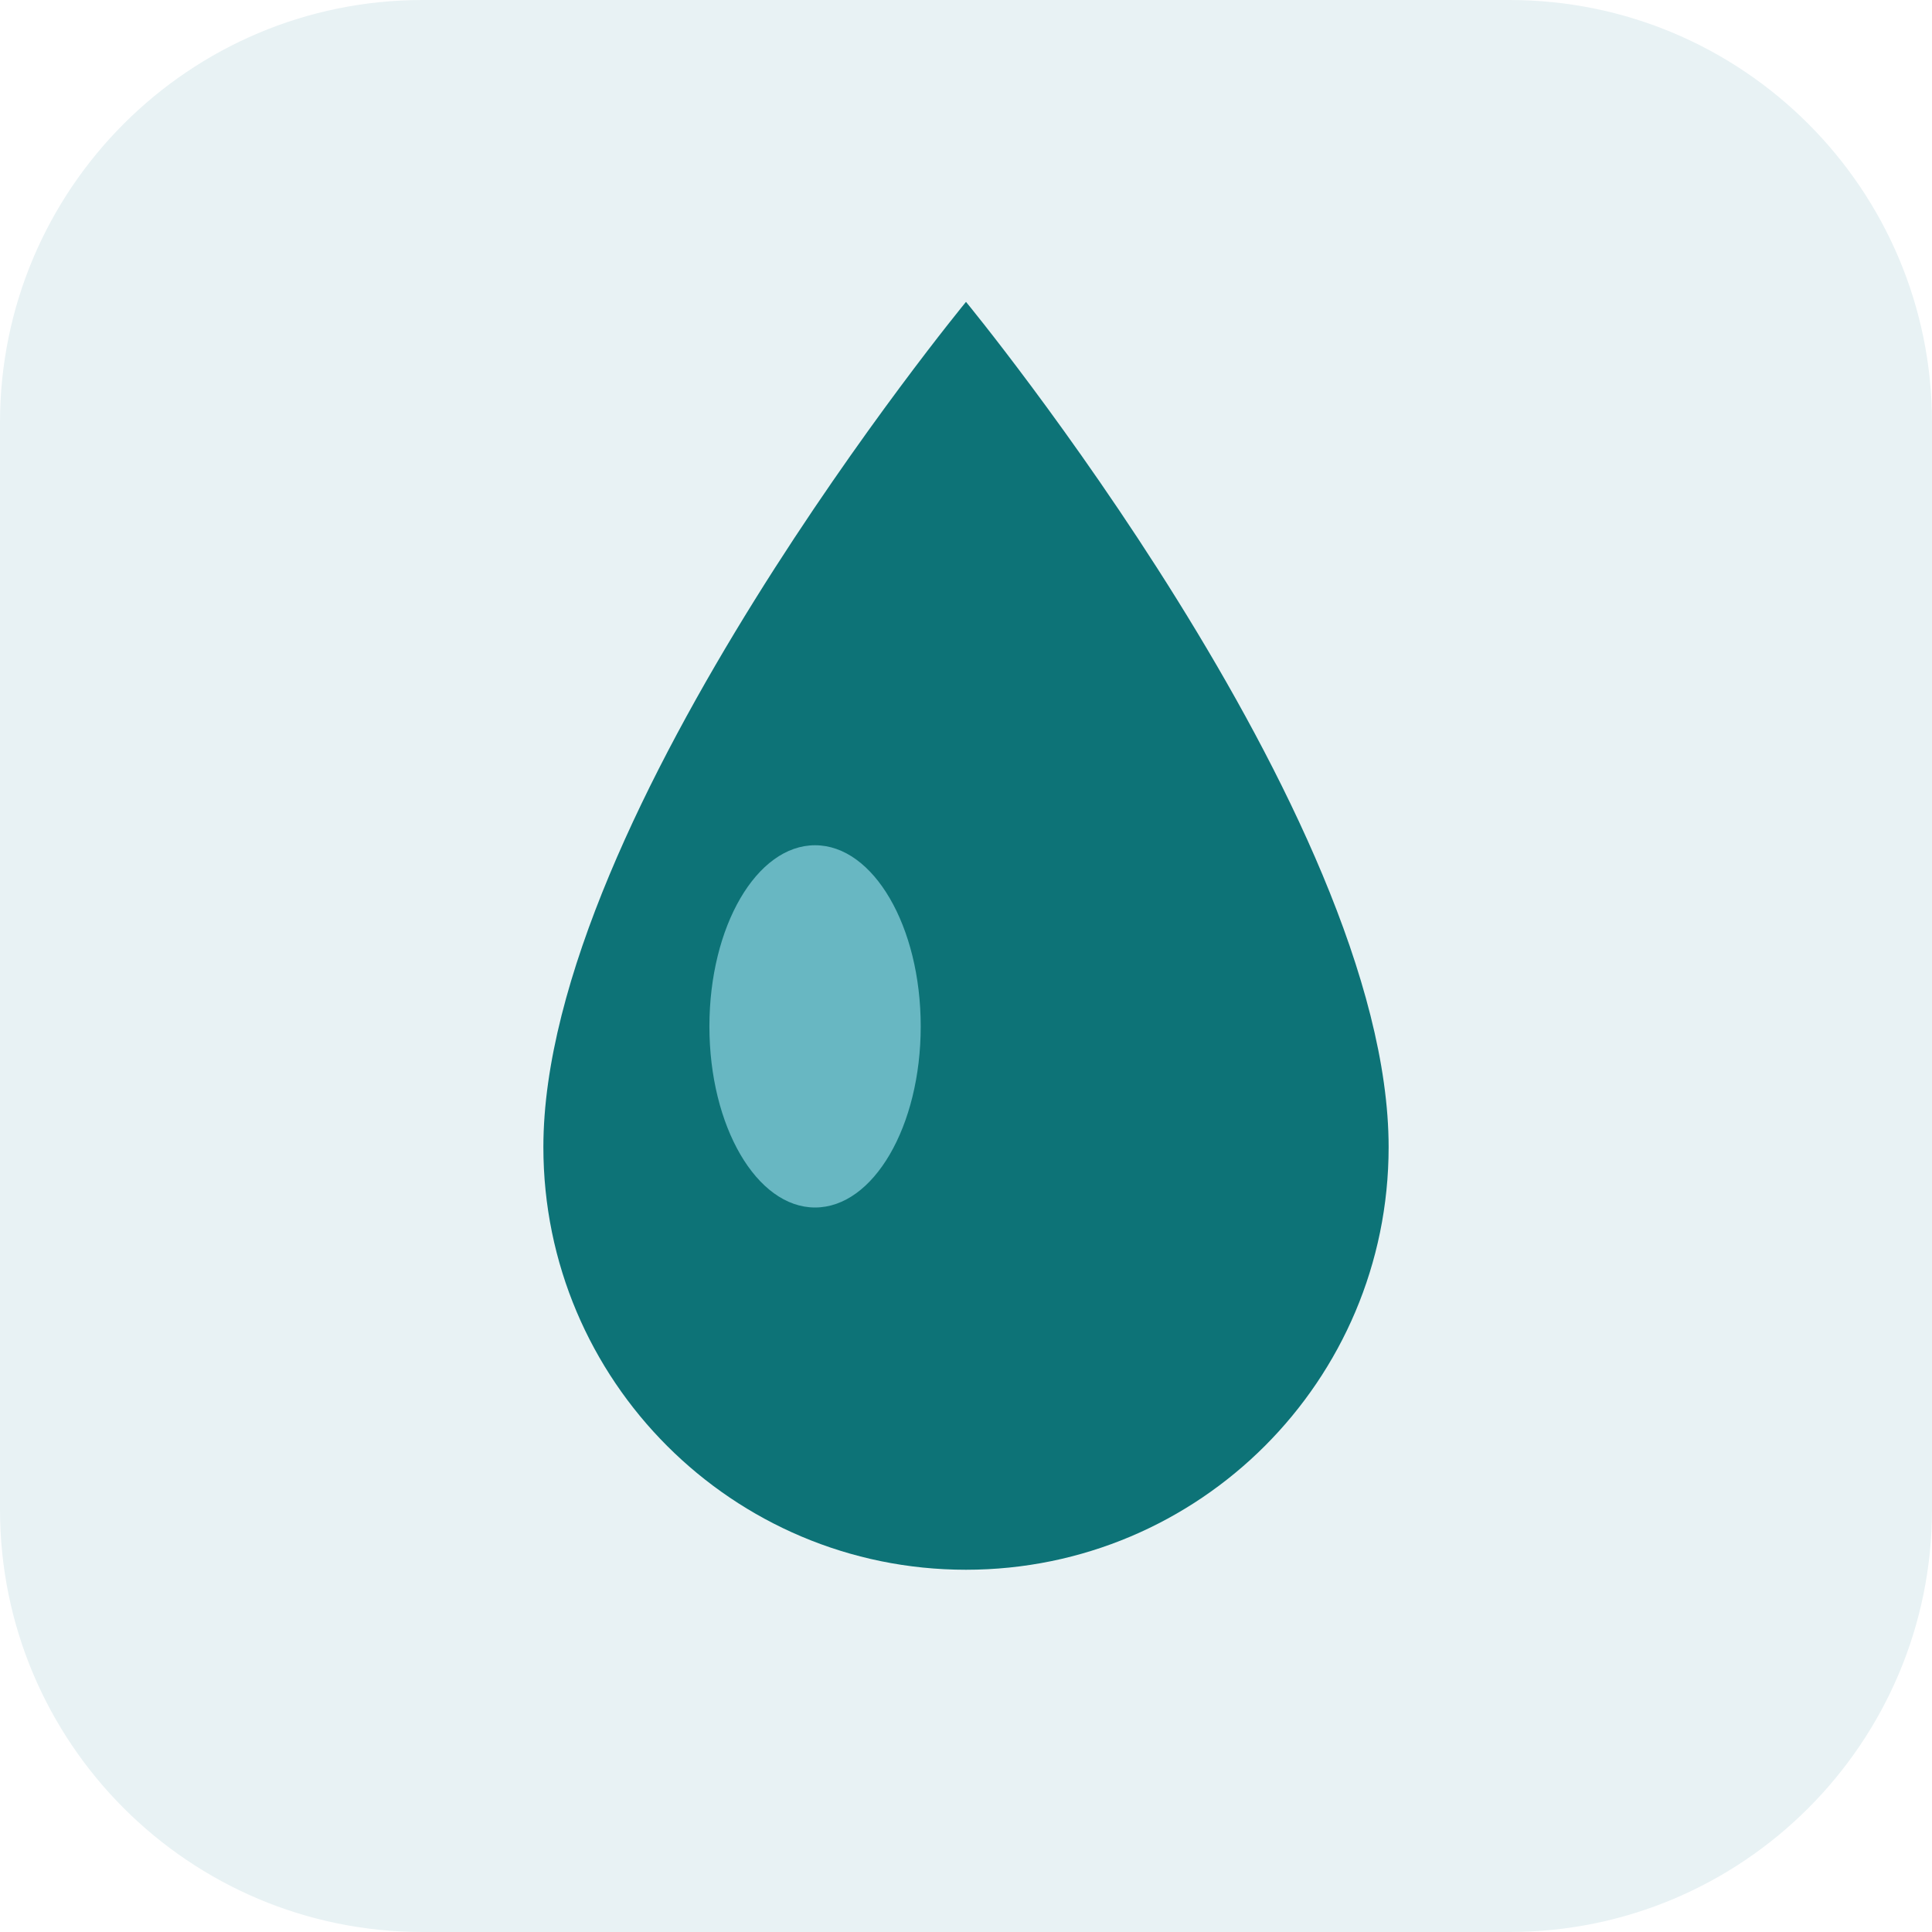
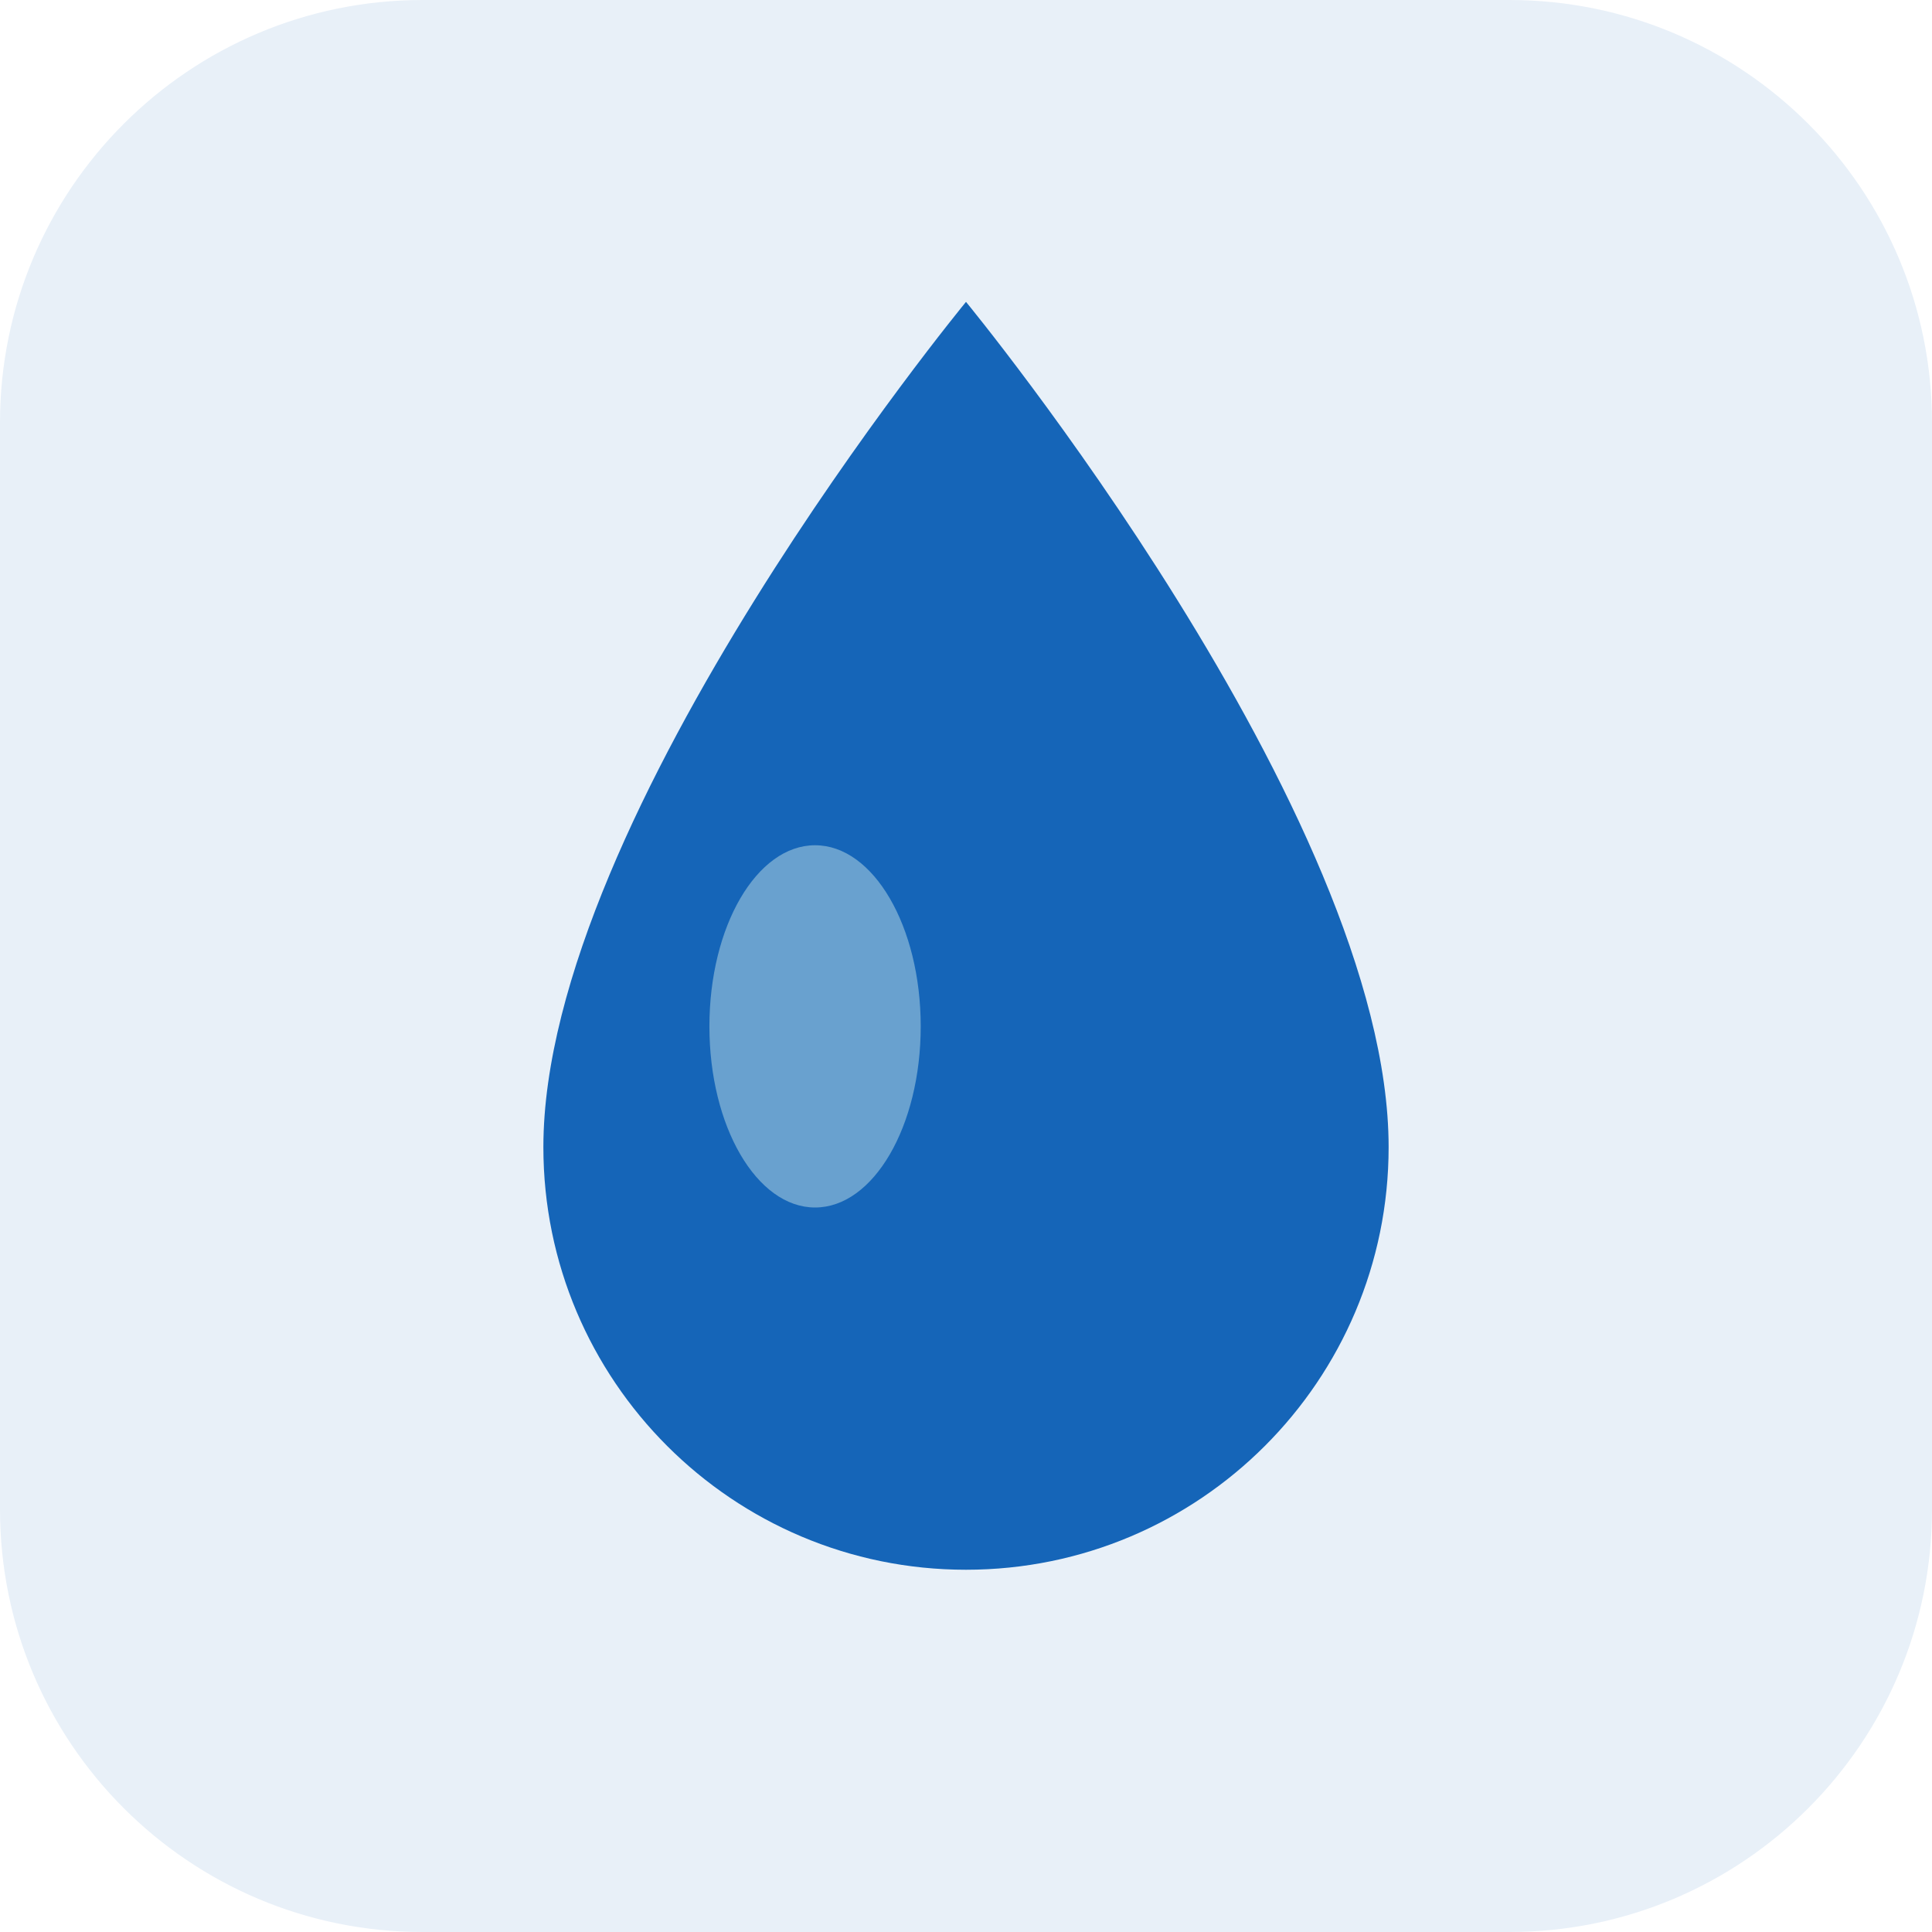
<svg xmlns="http://www.w3.org/2000/svg" viewBox="0 0 64 64" fill="none">
-   <rect width="64" height="64" rx="14" fill="#e8f2f4" />
-   <path d="M32 10c0 0-14 17-14 28a14 14 0 0028 0c0-11-14-28-14-28z" fill="#0d7377" />
-   <ellipse cx="27" cy="34" rx="3.5" ry="6" fill="#7ec8d4" opacity="0.8" />
+   <rect width="64" height="64" rx="14" fill="#e8f0f8" />
+   <path d="M32 10c0 0-14 17-14 28a14 14 0 0028 0c0-11-14-28-14-28z" fill="#1565b8" />
+   <ellipse cx="27" cy="34" rx="3.5" ry="6" fill="#7eb0d4" opacity="0.8" />
</svg>
